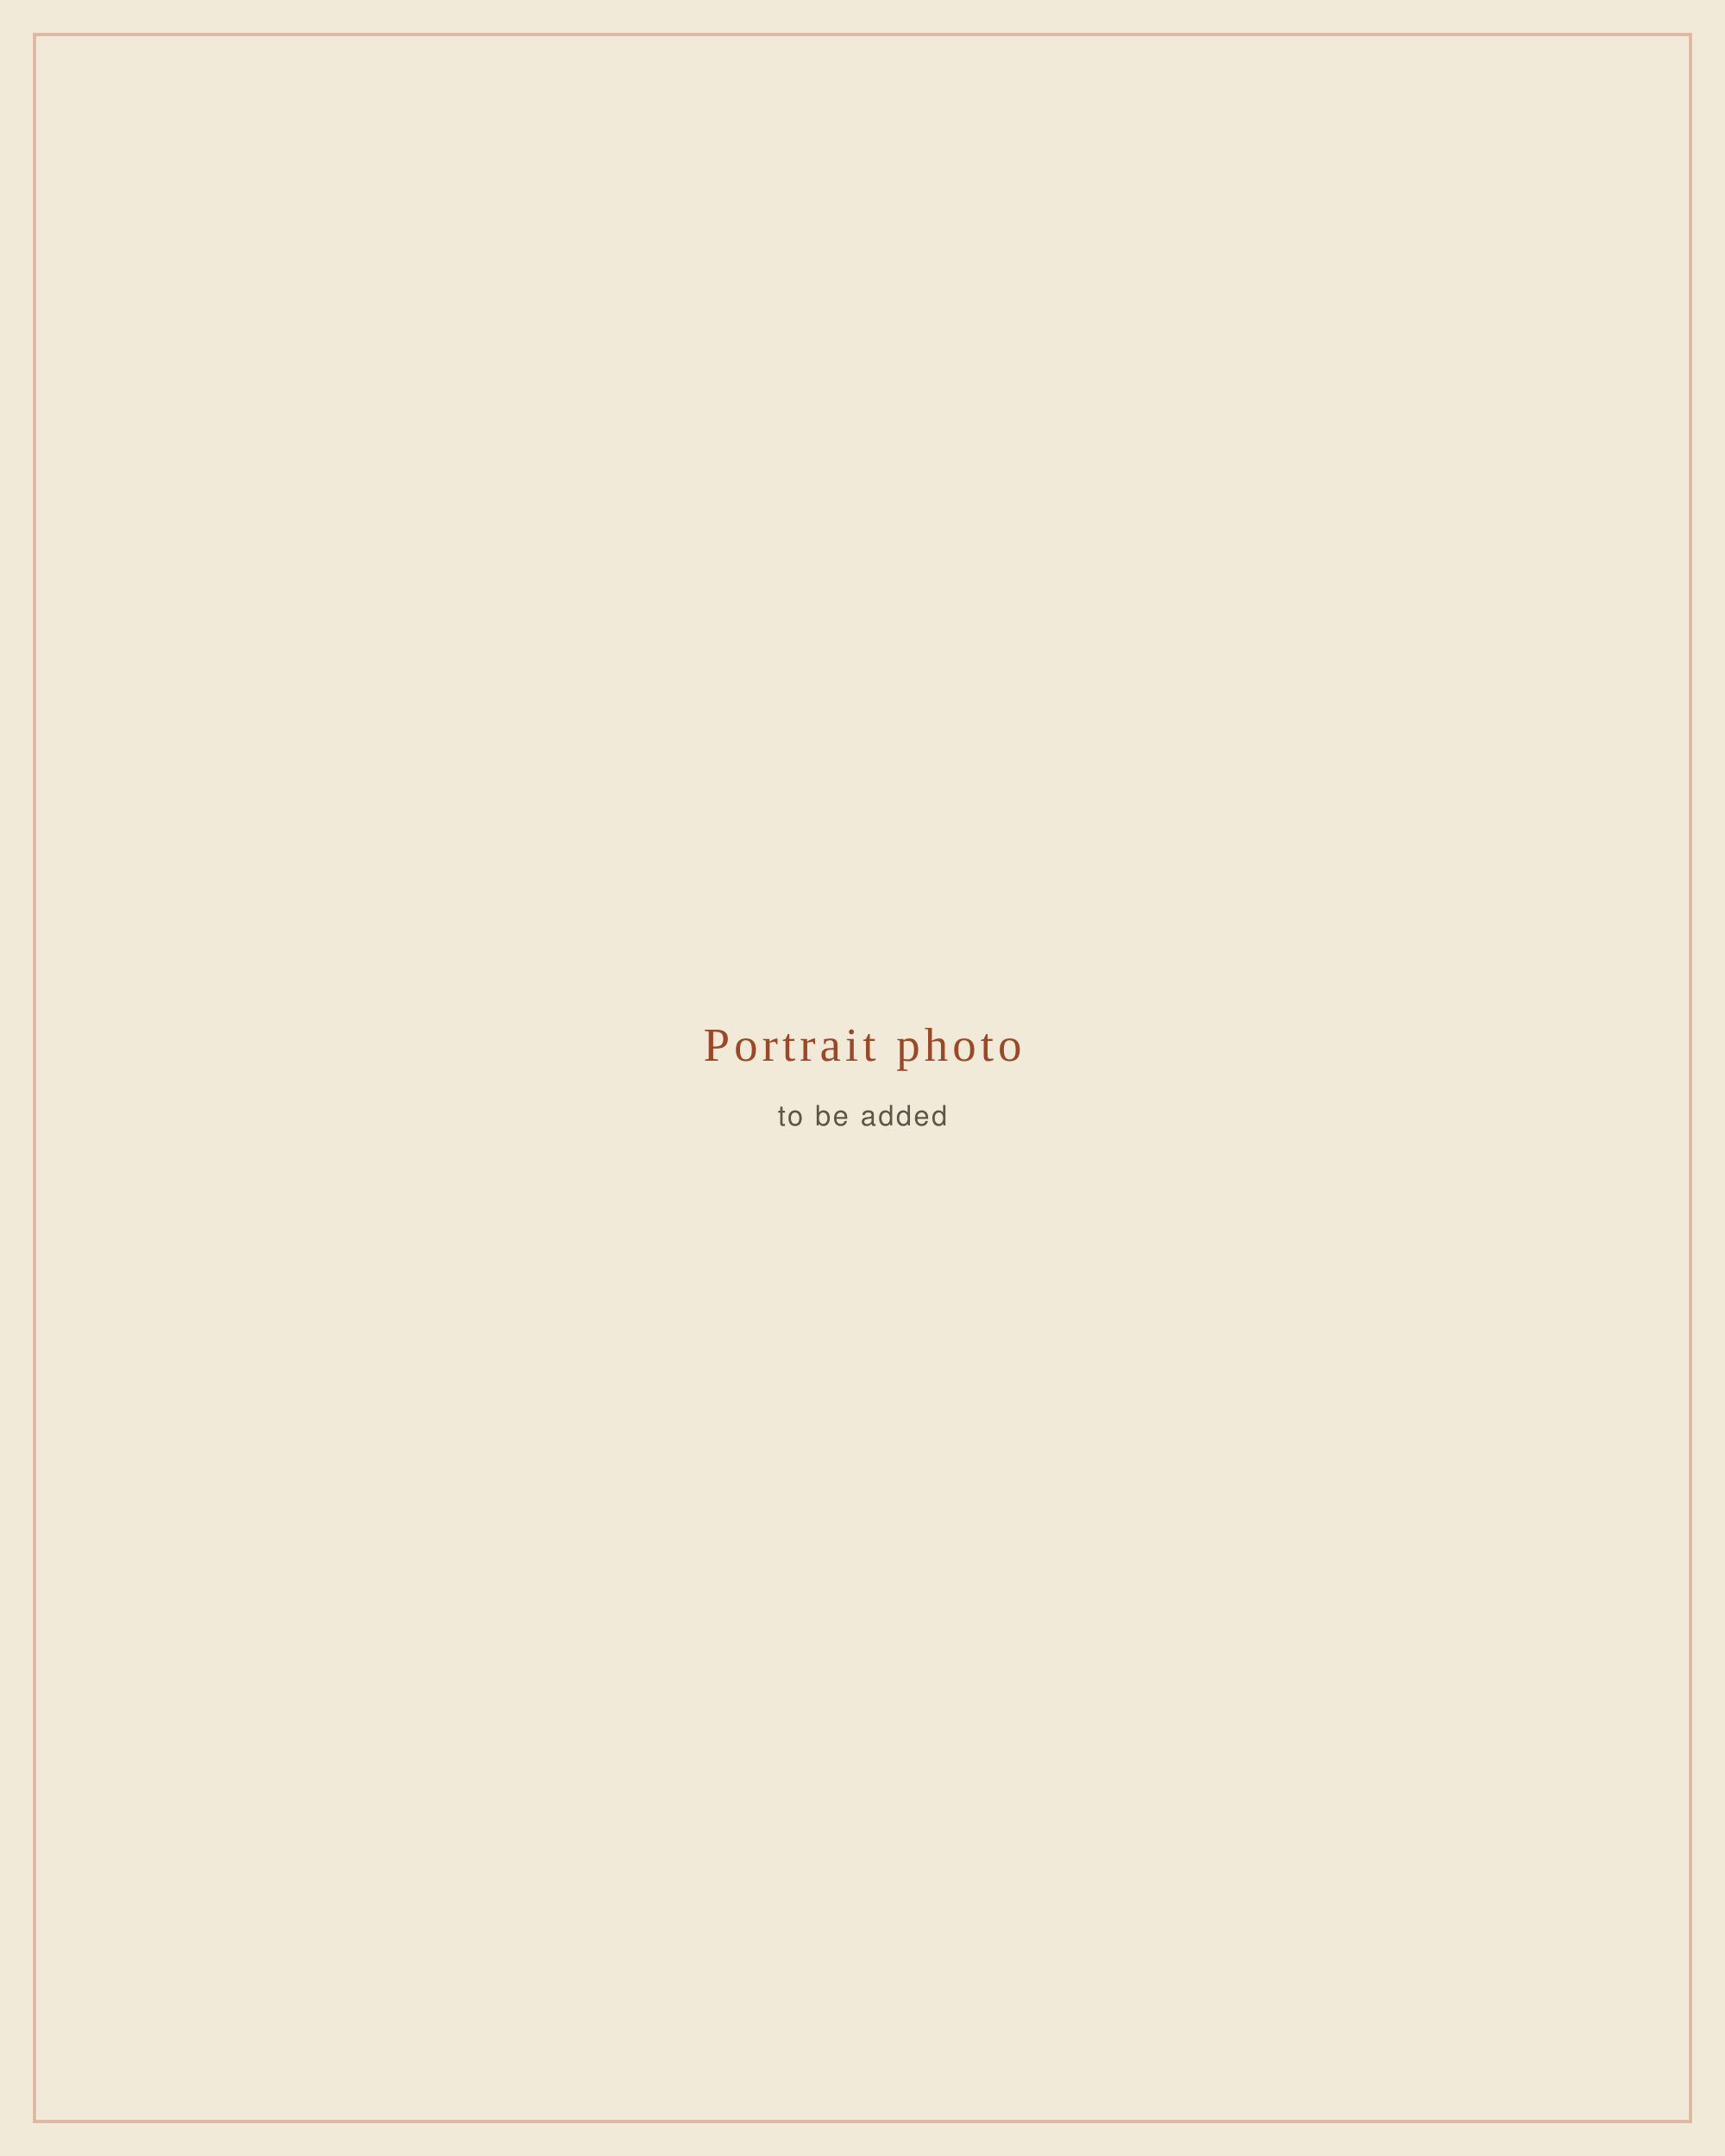
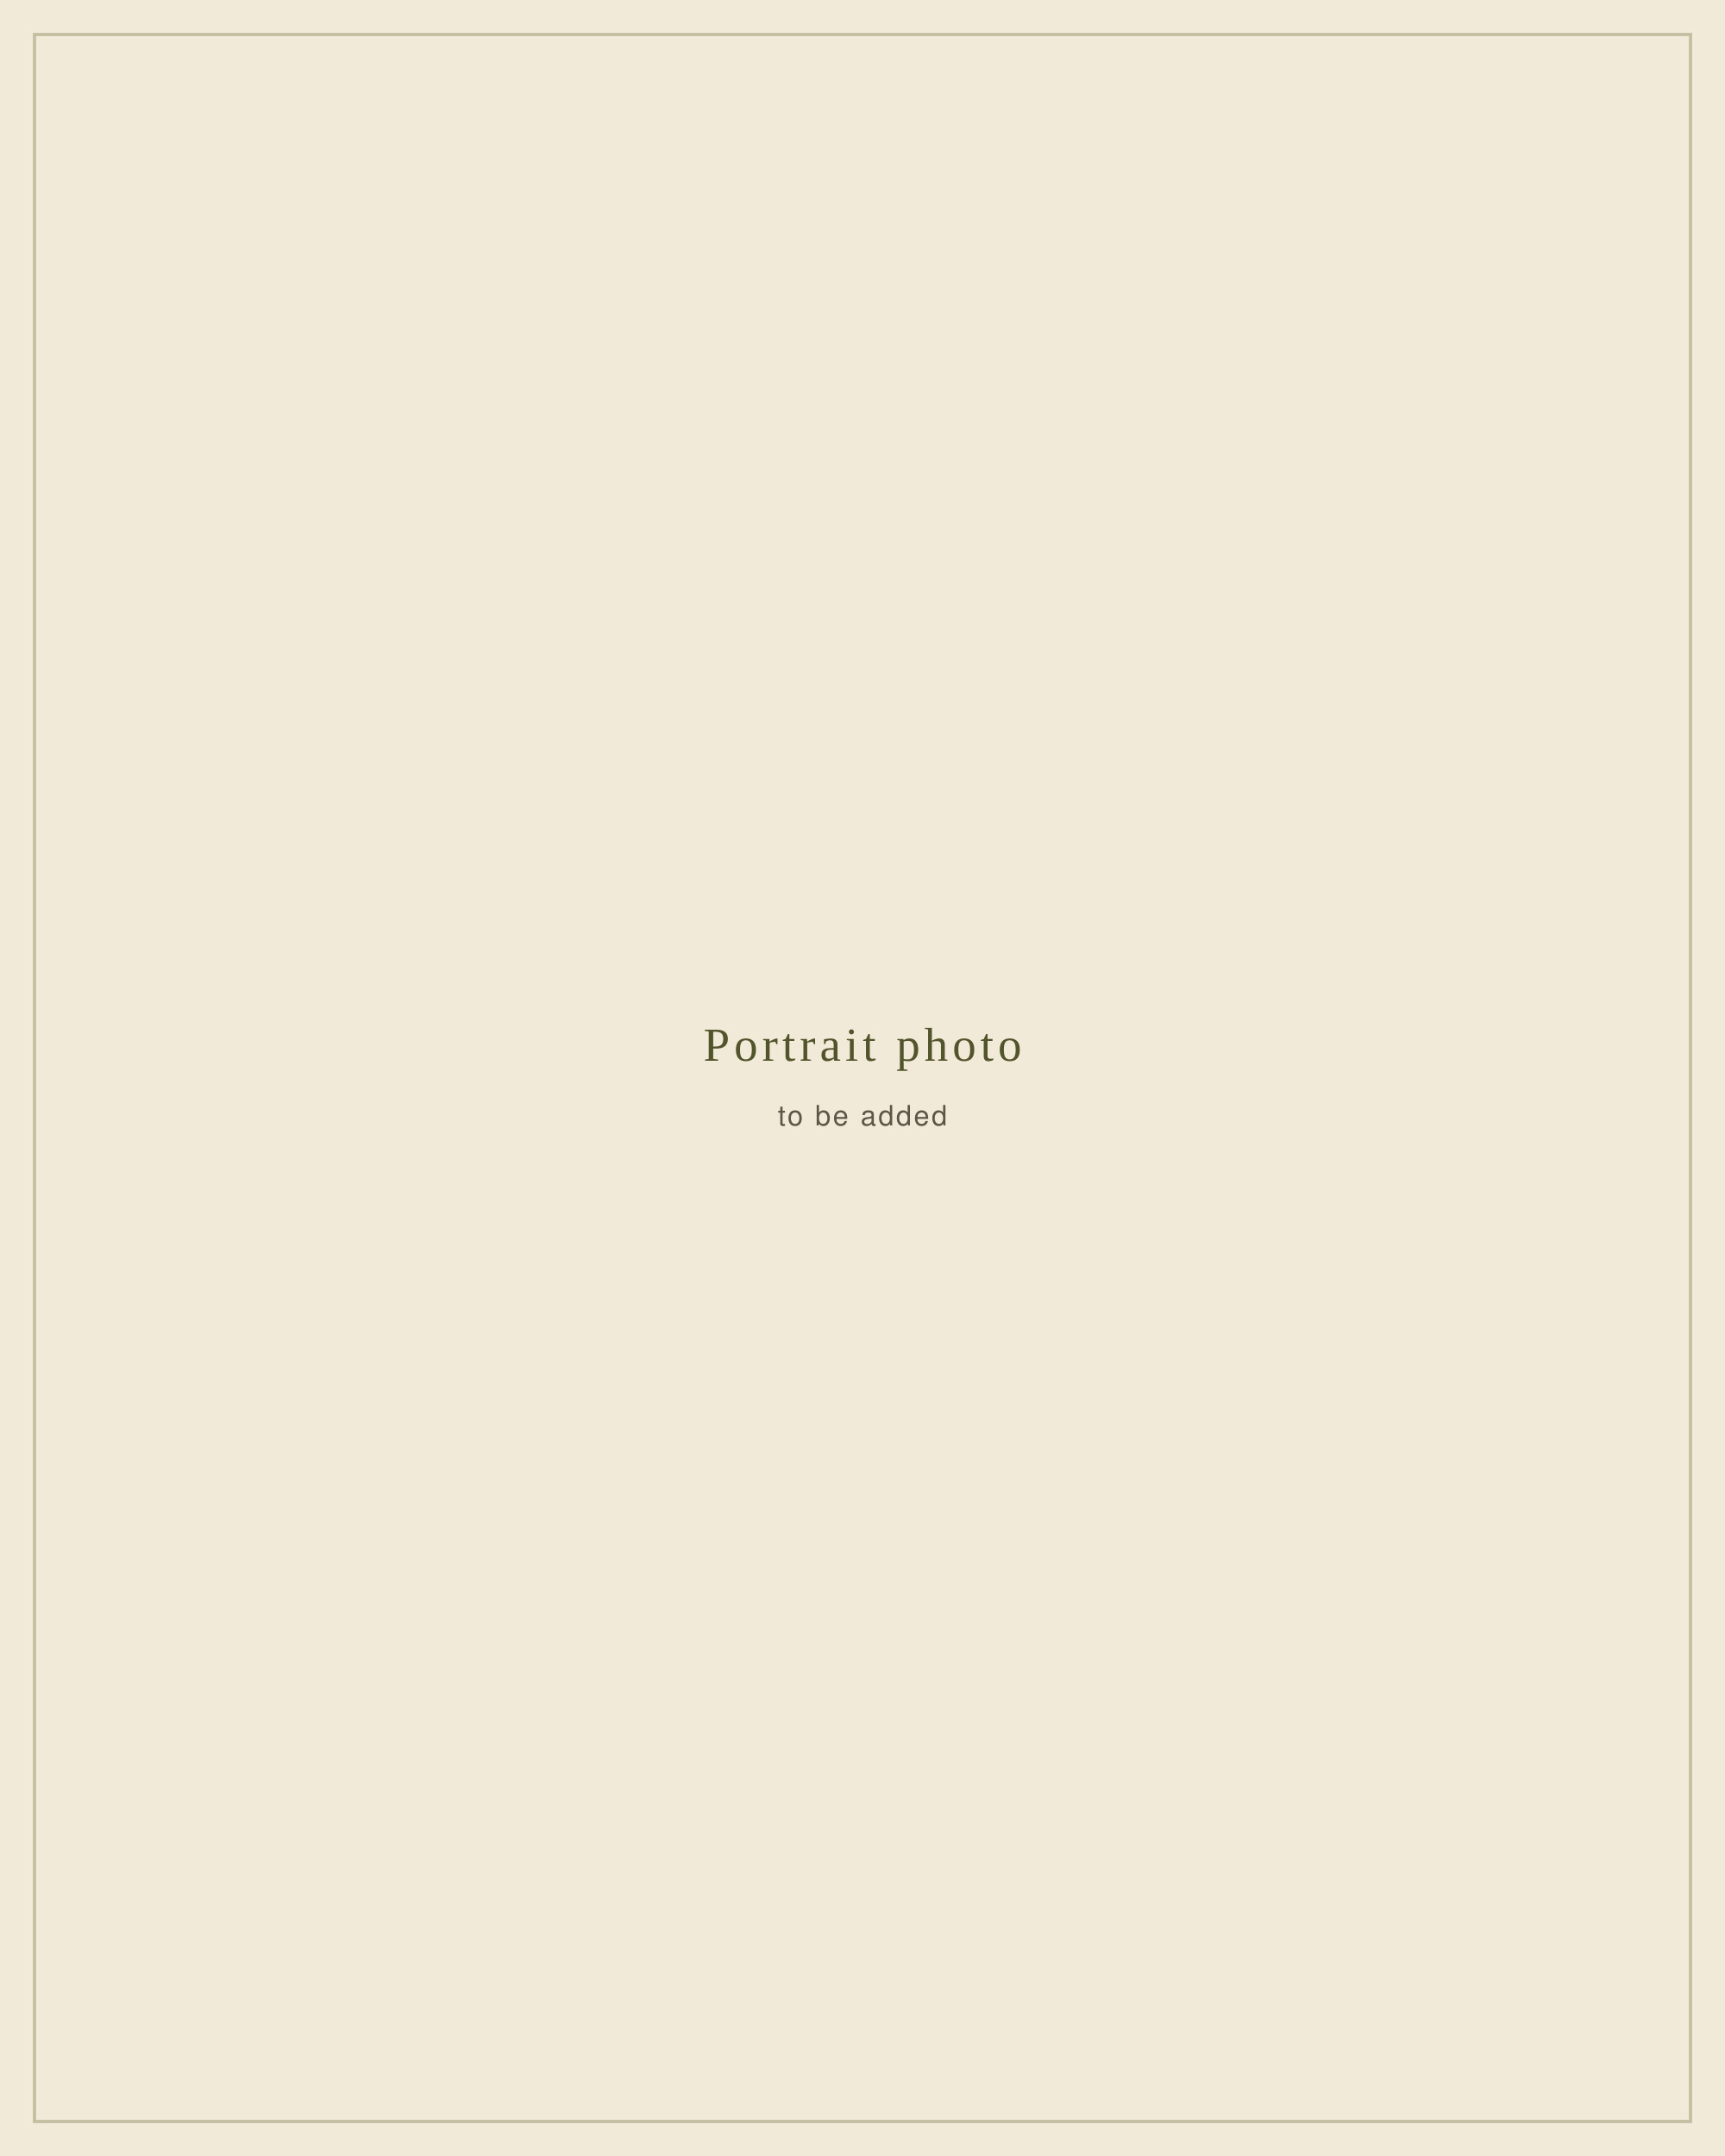
<svg xmlns="http://www.w3.org/2000/svg" width="800" height="1000" viewBox="0 0 800 1000" role="img" aria-label="Portrait photo">
  <rect width="800" height="1000" fill="#F1EAD9" />
-   <rect x="16" y="16" width="768" height="968" fill="none" stroke="#BE5B33" stroke-opacity="0.35" stroke-width="1.5" />
-   <g fill="#9C4826" font-family="Georgia, 'Times New Roman', serif" text-anchor="middle">
+   <rect x="16" y="16" width="768" height="968" fill="none" stroke="#6B6E39" stroke-opacity="0.35" stroke-width="1.5" />
+   <g fill="#52542C" font-family="Georgia, 'Times New Roman', serif" text-anchor="middle">
    <text x="400" y="492" font-size="22" letter-spacing="2">Portrait photo</text>
    <text x="400" y="522" font-size="13" fill="#5C5548" font-family="Helvetica, Arial, sans-serif" letter-spacing="1">to be added</text>
  </g>
</svg>
